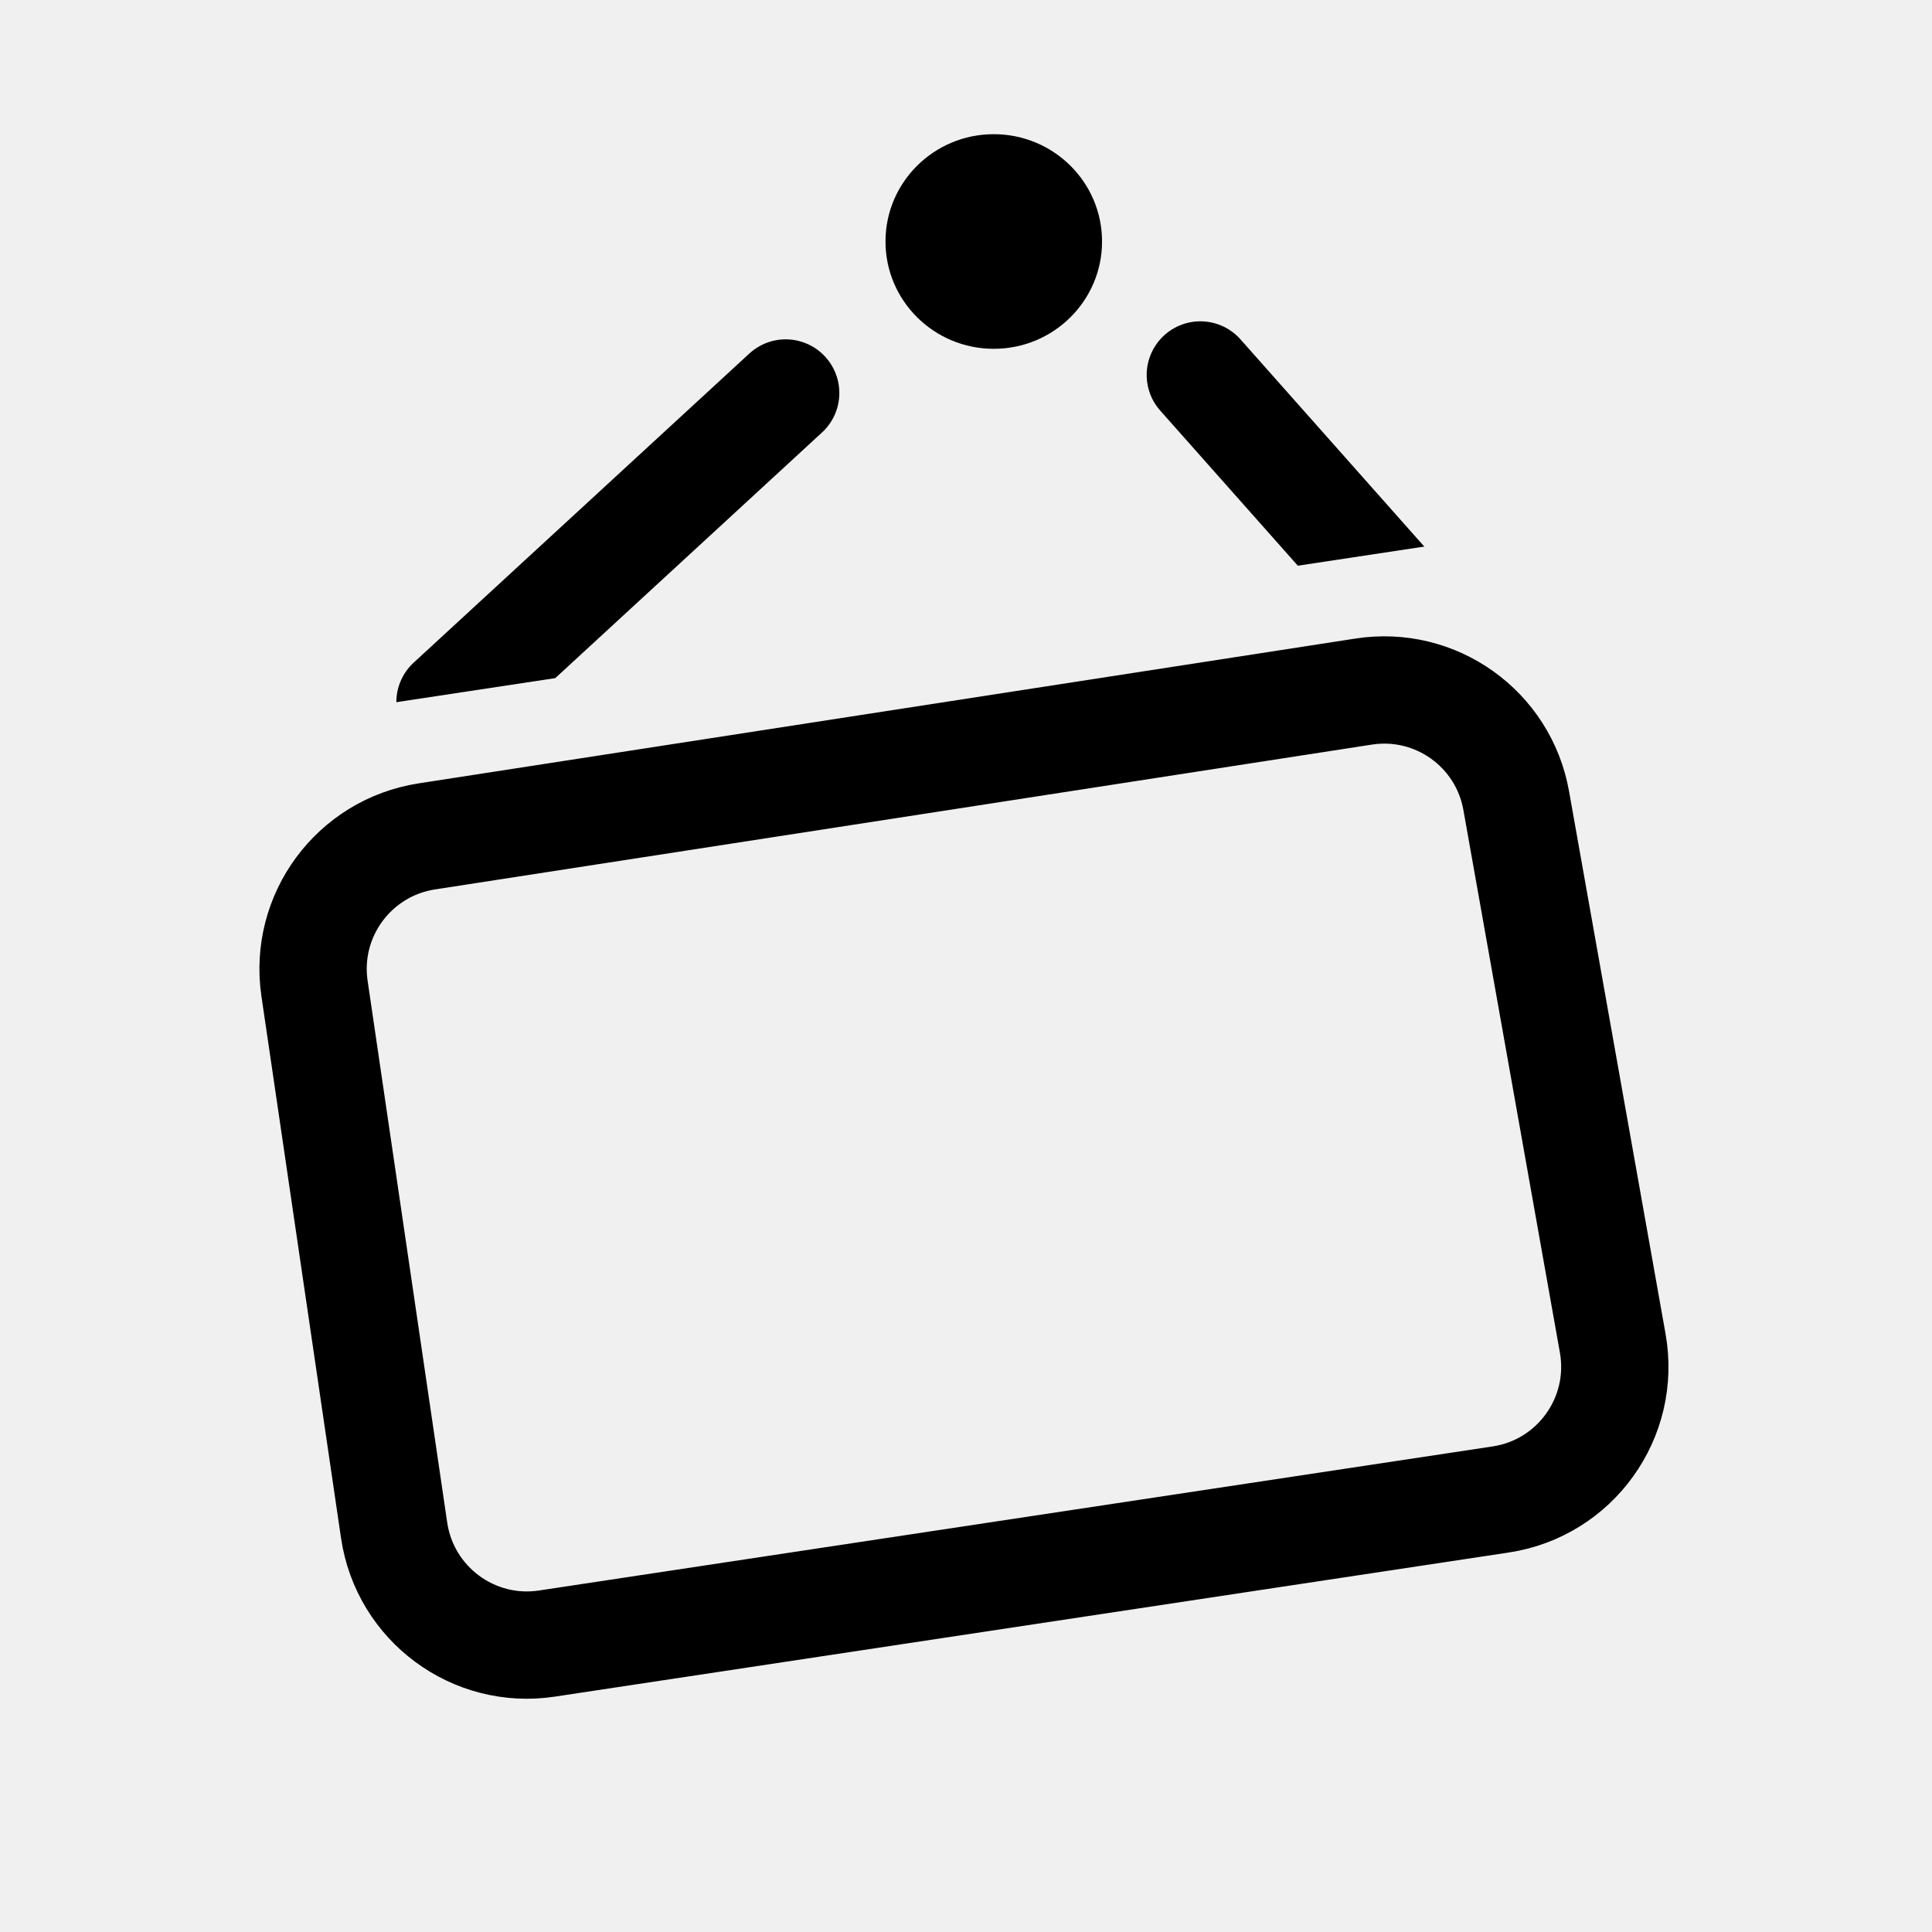
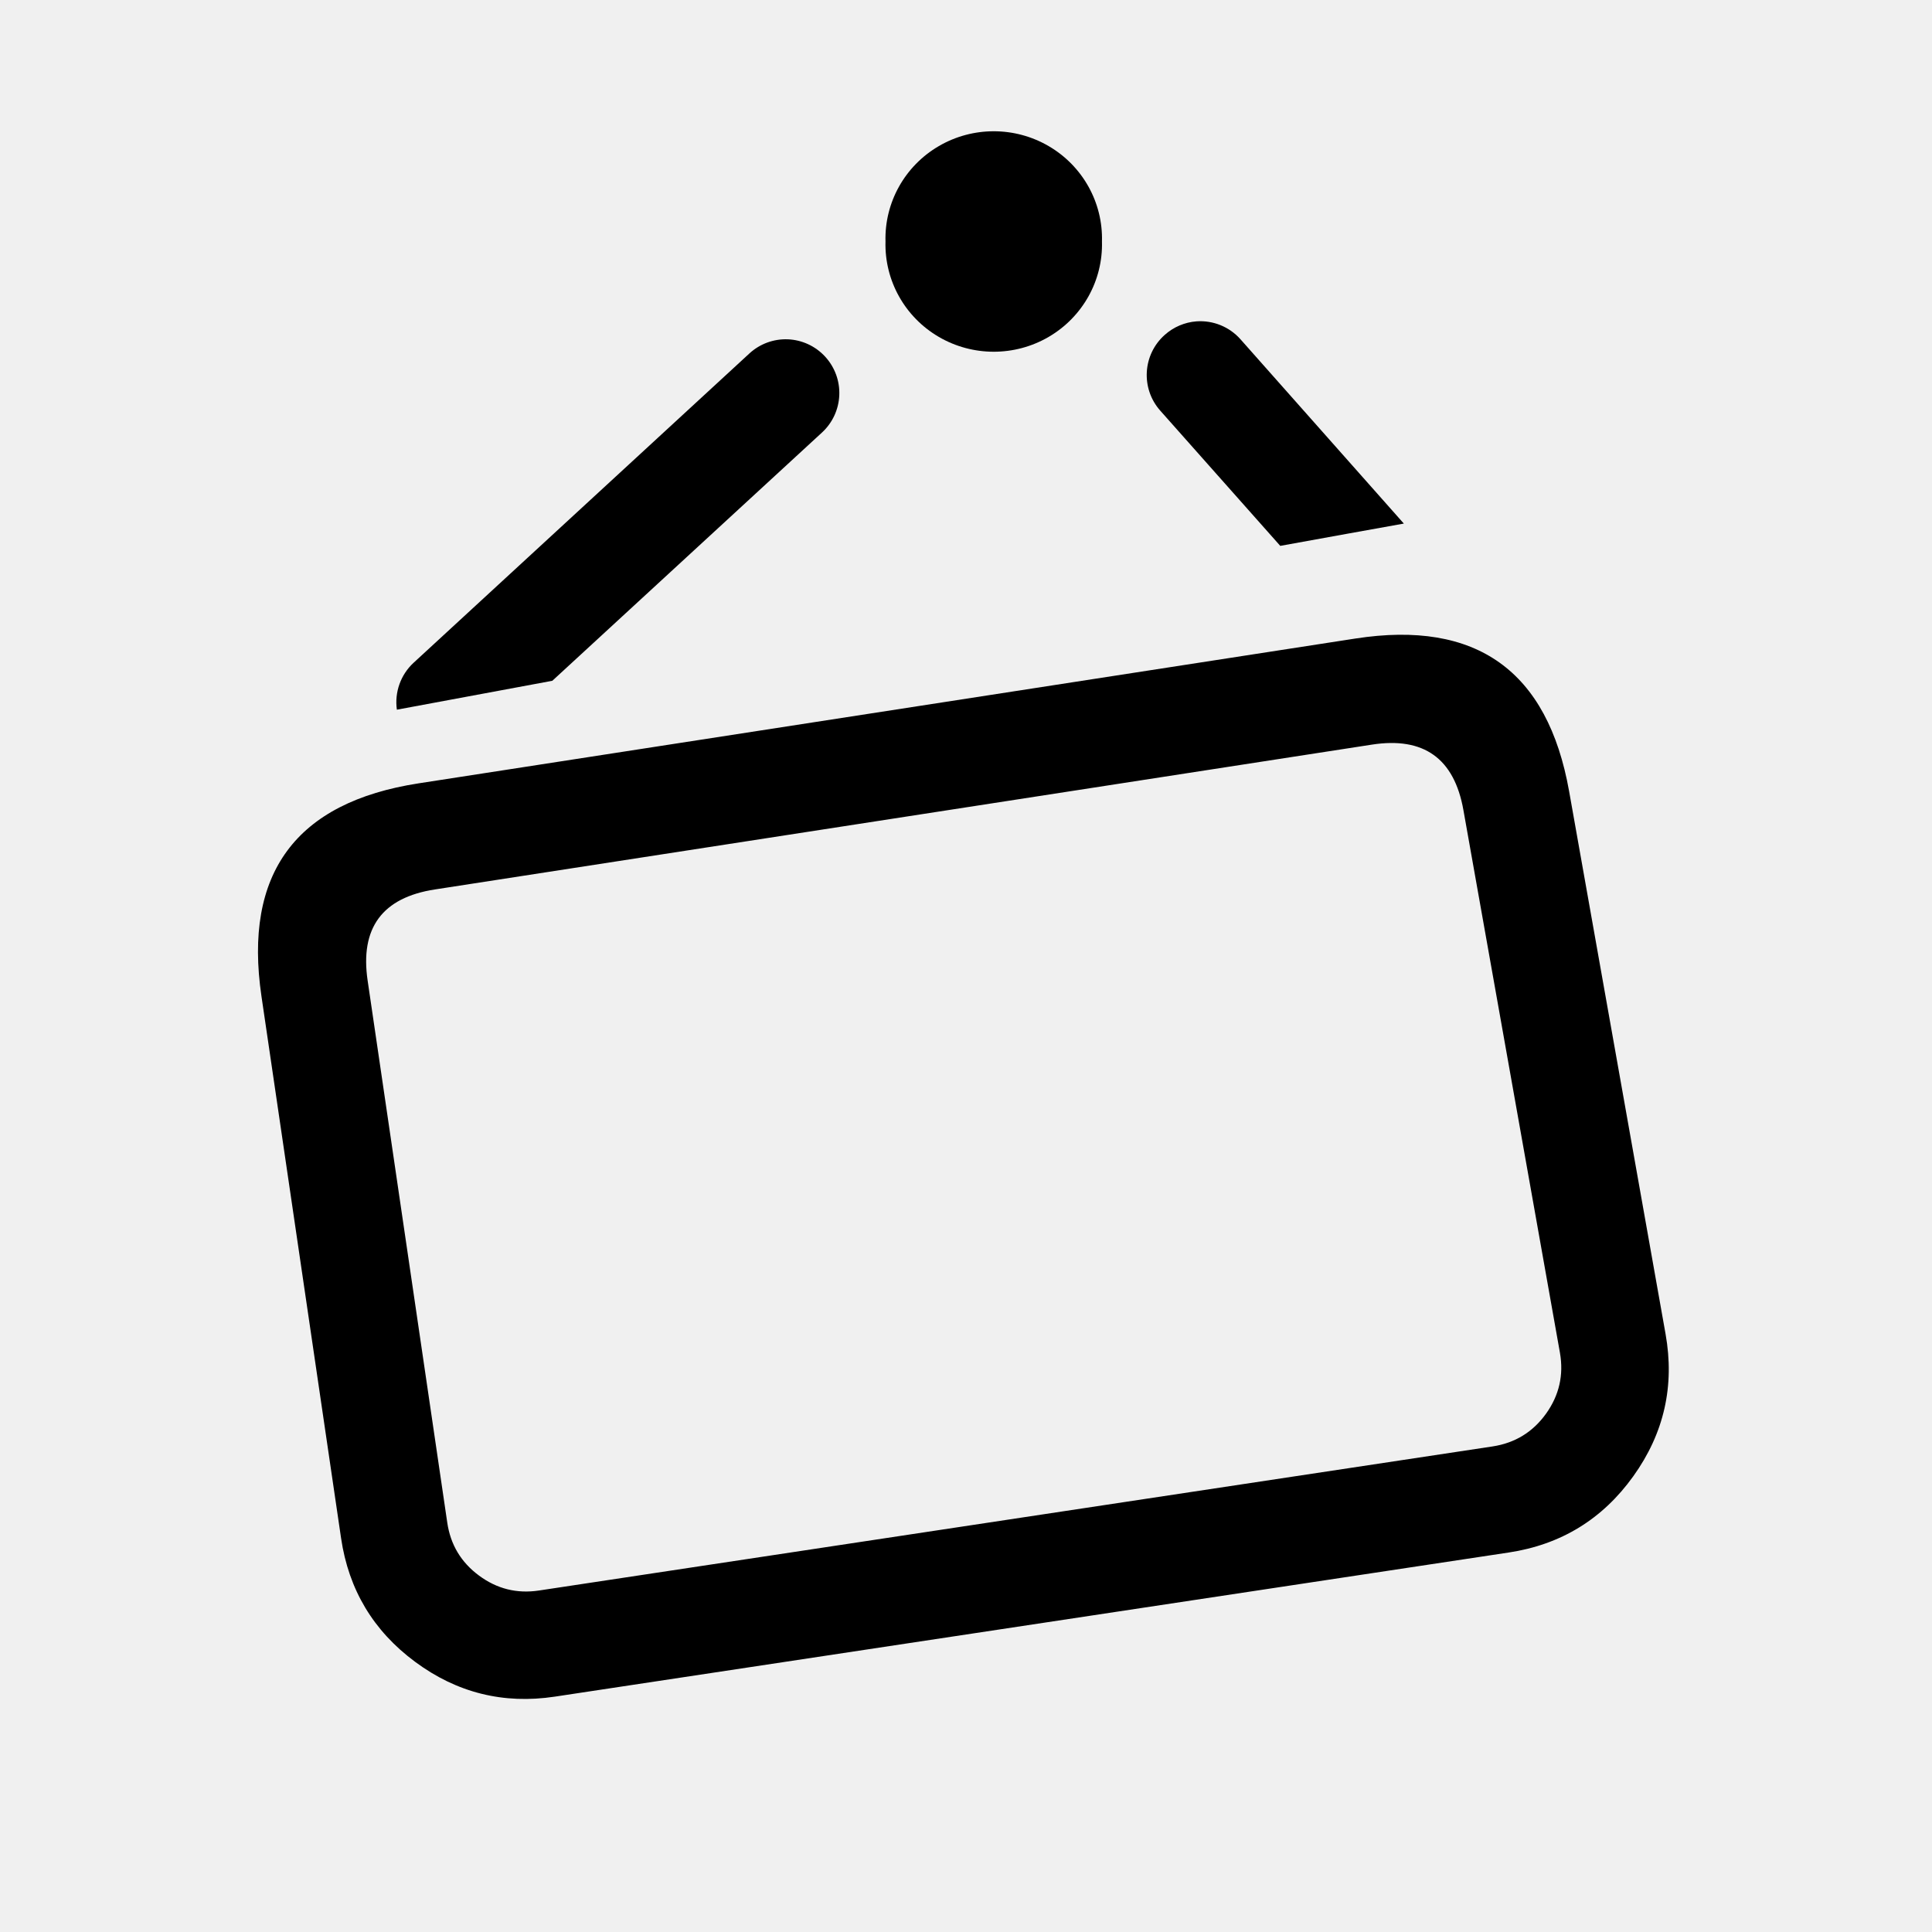
- <svg xmlns="http://www.w3.org/2000/svg" width="24" height="24" viewBox="0 0 24 24" fill="none">
-   <g id="msg_emoji_away">
-     <path id="Path 267" fill-rule="evenodd" clip-rule="evenodd" d="M5.302 10.39C4.397 10.53 3.774 11.373 3.907 12.279L4.896 19.011C5.031 19.924 5.882 20.555 6.794 20.417L18.642 18.627C19.569 18.487 20.198 17.61 20.034 16.687L18.835 9.946C18.677 9.054 17.835 8.452 16.94 8.591L5.302 10.39Z" stroke="black" stroke-width="1.333" stroke-linecap="round" />
-     <ellipse id="Oval" cx="12.345" cy="3" rx="1.345" ry="1.333" fill="black" />
-     <g id="Group">
-       <mask id="mask0_4266_10554" style="mask-type:luminance" maskUnits="userSpaceOnUse" x="1" y="1" width="21" height="9">
-         <path id="Path 270" fill-rule="evenodd" clip-rule="evenodd" d="M2.616 9.072L21.079 6.277C21.079 6.277 18.35 1.667 18.073 1.667C17.796 1.667 1.82 4.658 1.82 4.658L2.616 9.072Z" fill="white" />
-       </mask>
-       <g mask="url(#mask0_4266_10554)">
-         <path id="Path 268" d="M5.59 8.722L9.76 4.882" stroke="black" stroke-width="1.333" stroke-linecap="round" />
-         <path id="Path 269" d="M17.419 7.485L14.911 4.658" stroke="black" stroke-width="1.333" stroke-linecap="round" />
-       </g>
-     </g>
-   </g>
+ <svg xmlns="http://www.w3.org/2000/svg" width="24" height="24" viewBox="0 0 24 24" version="1.1" id="svg1">
+   <defs />
+   <path id="Path 267" d="M5.2,9.731 L16.838,7.932 Q19.092,7.583 19.492,9.829 L20.69,16.57 Q20.863,17.539 20.289,18.339 Q19.715,19.139 18.741,19.286 L6.894,21.076 Q5.935,21.221 5.157,20.644 Q4.378,20.067 4.237,19.108 L3.248,12.376 Q2.911,10.085 5.2,9.731 Z M5.403,11.049 Q4.422,11.2 4.567,12.182 L5.556,18.914 Q5.616,19.325 5.95,19.572 Q6.284,19.82 6.695,19.758 L18.542,17.968 Q18.959,17.904 19.205,17.562 Q19.451,17.219 19.378,16.804 L18.179,10.063 Q18.008,9.1 17.042,9.25 Z" />
+   <path id="Oval" d="M13.689,3 A1.345 1.333 0 1 1 11,3 A1.345 1.333 0 1 1 13.689,3 Z" />
+   <path id="Path 268" fill="#000000" d="M9.787,4.215 A0.667 0.667 0 0 0 9.309,4.391 L5.139,8.232 A0.667 0.667 0 0 0 4.93,8.816 C5.502,8.71 6.156,8.589 6.861,8.457 L10.211,5.373 A0.667 0.667 0 0 0 10.25,4.43 A0.667 0.667 0 0 0 9.787,4.215 Z" />
+   <path id="Path 269" fill="#000000" d="M14.863,3.992 A0.667 0.667 0 0 0 14.469,4.16 A0.667 0.667 0 0 0 14.412,5.1 L15.904,6.781 C16.483,6.675 17.002,6.583 17.439,6.504 L15.41,4.215 A0.667 0.667 0 0 0 14.863,3.992 Z" />
</svg>
